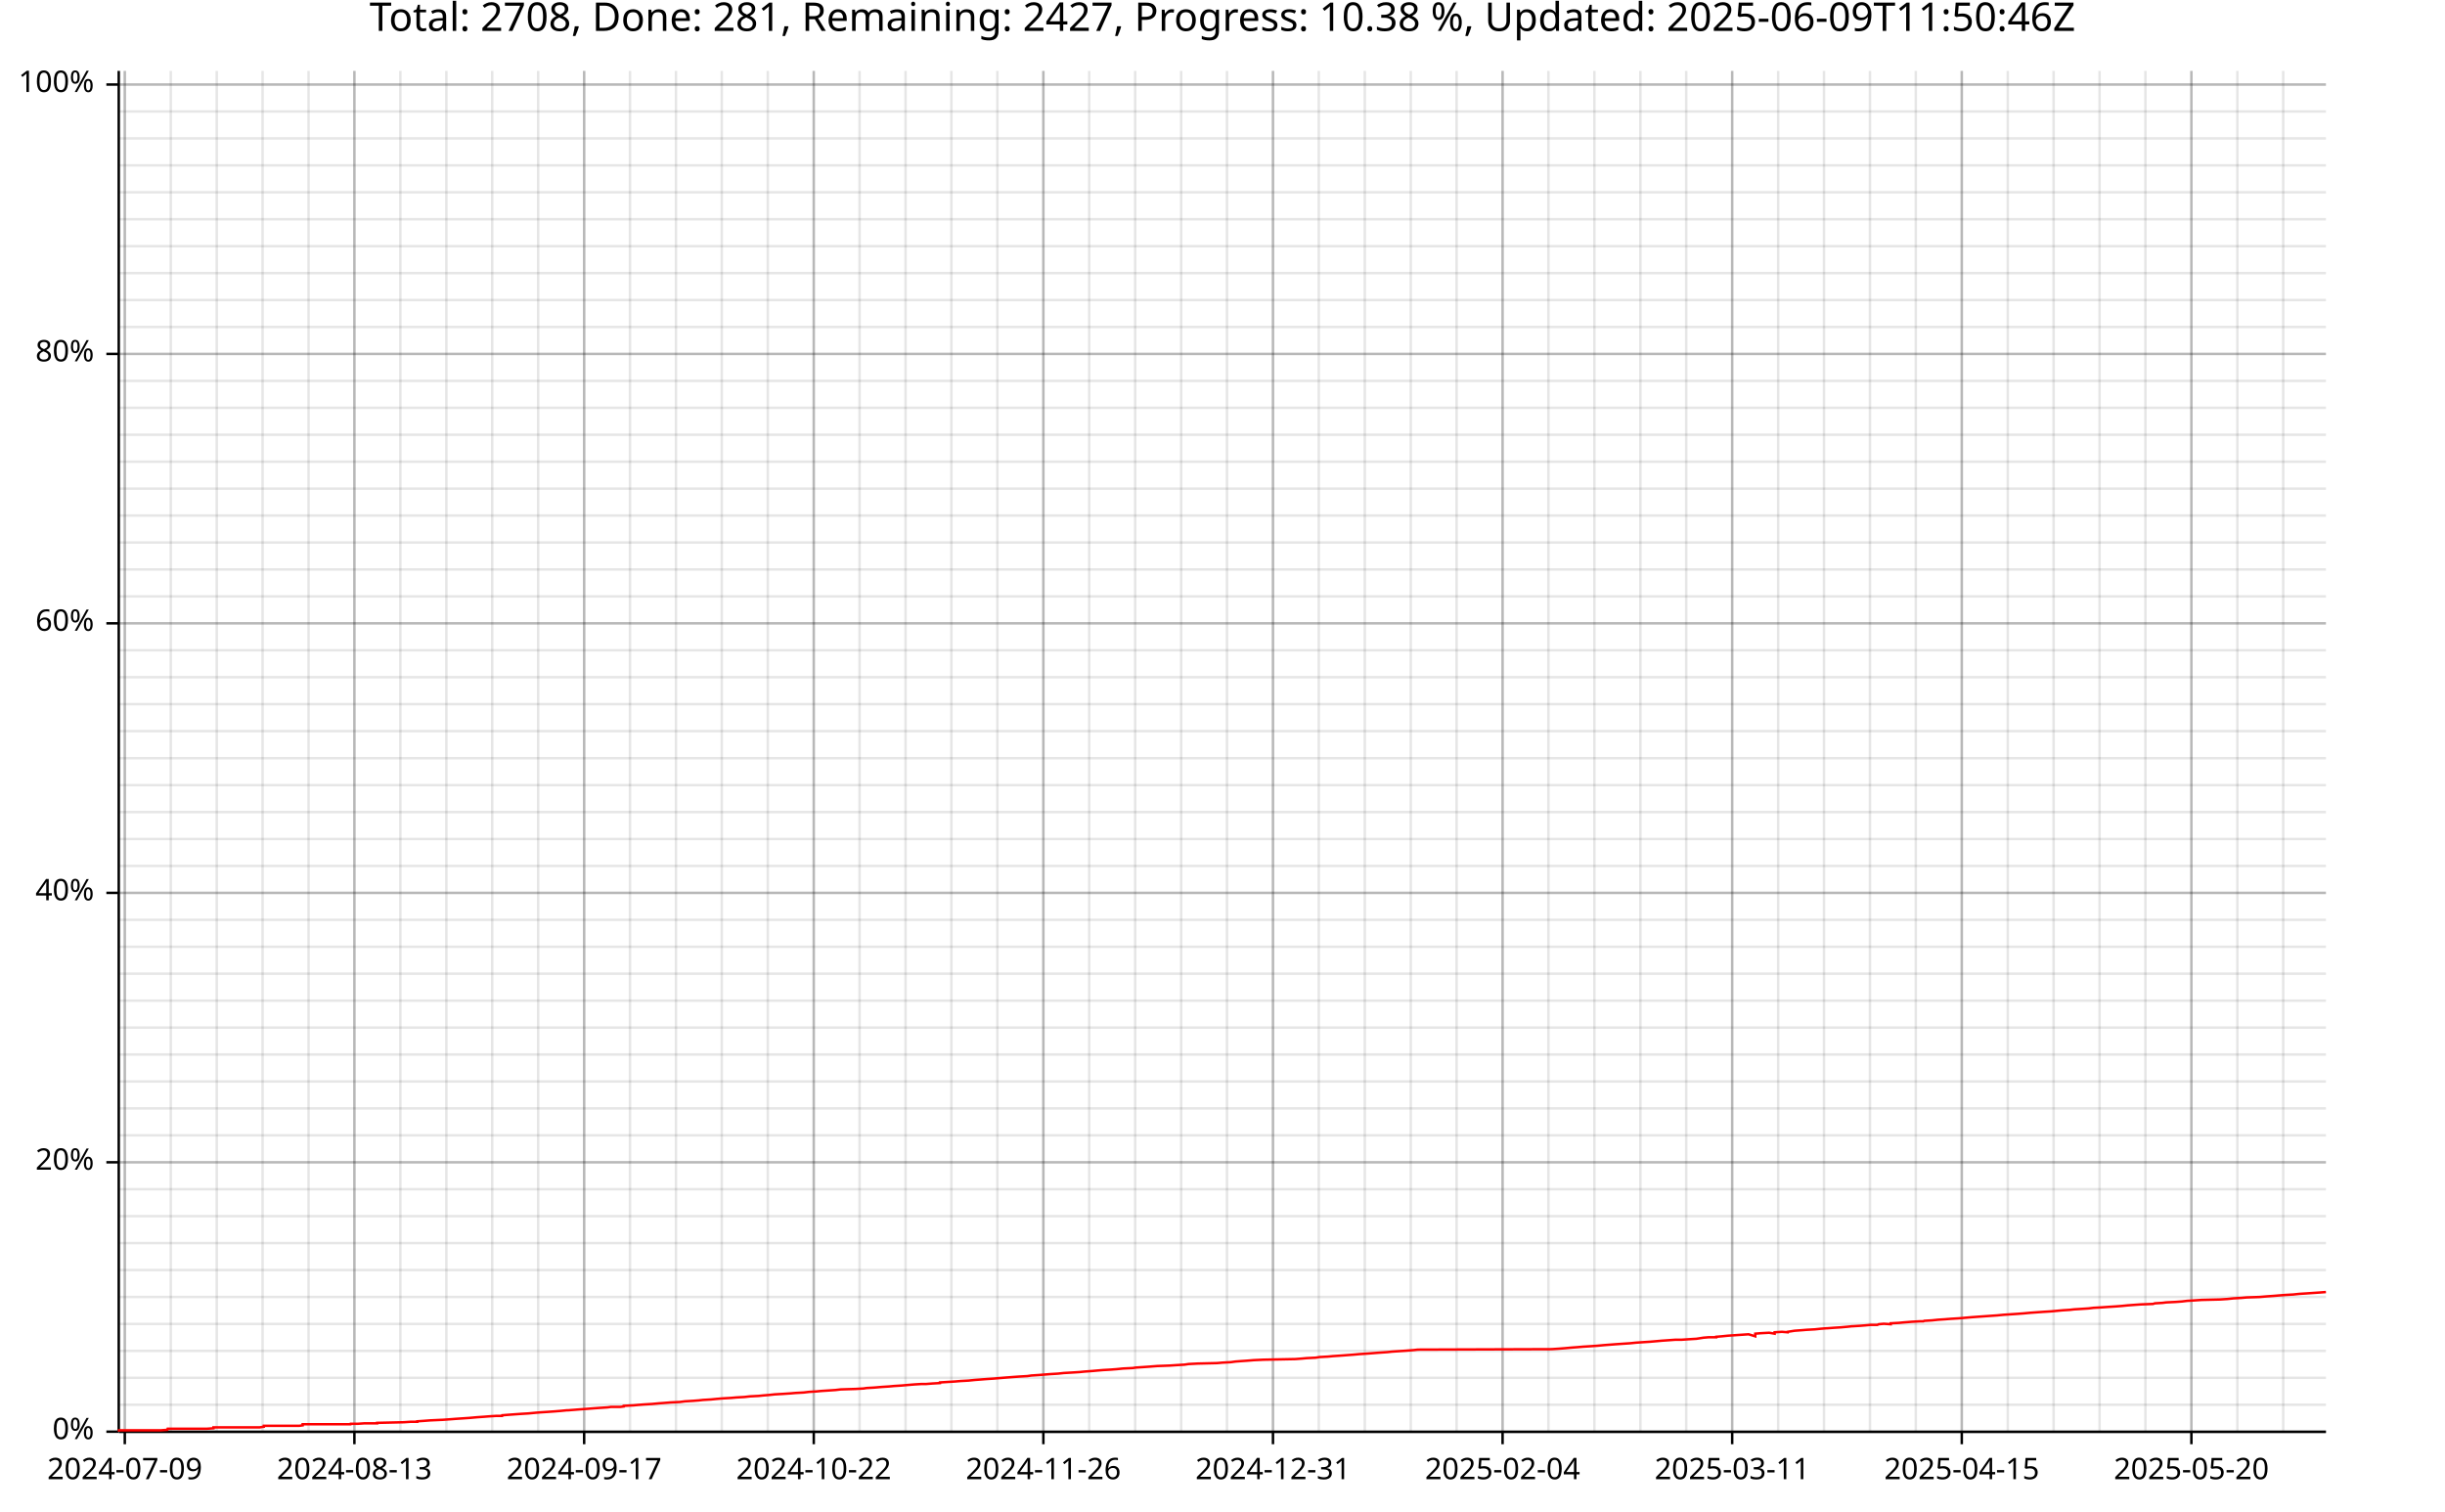
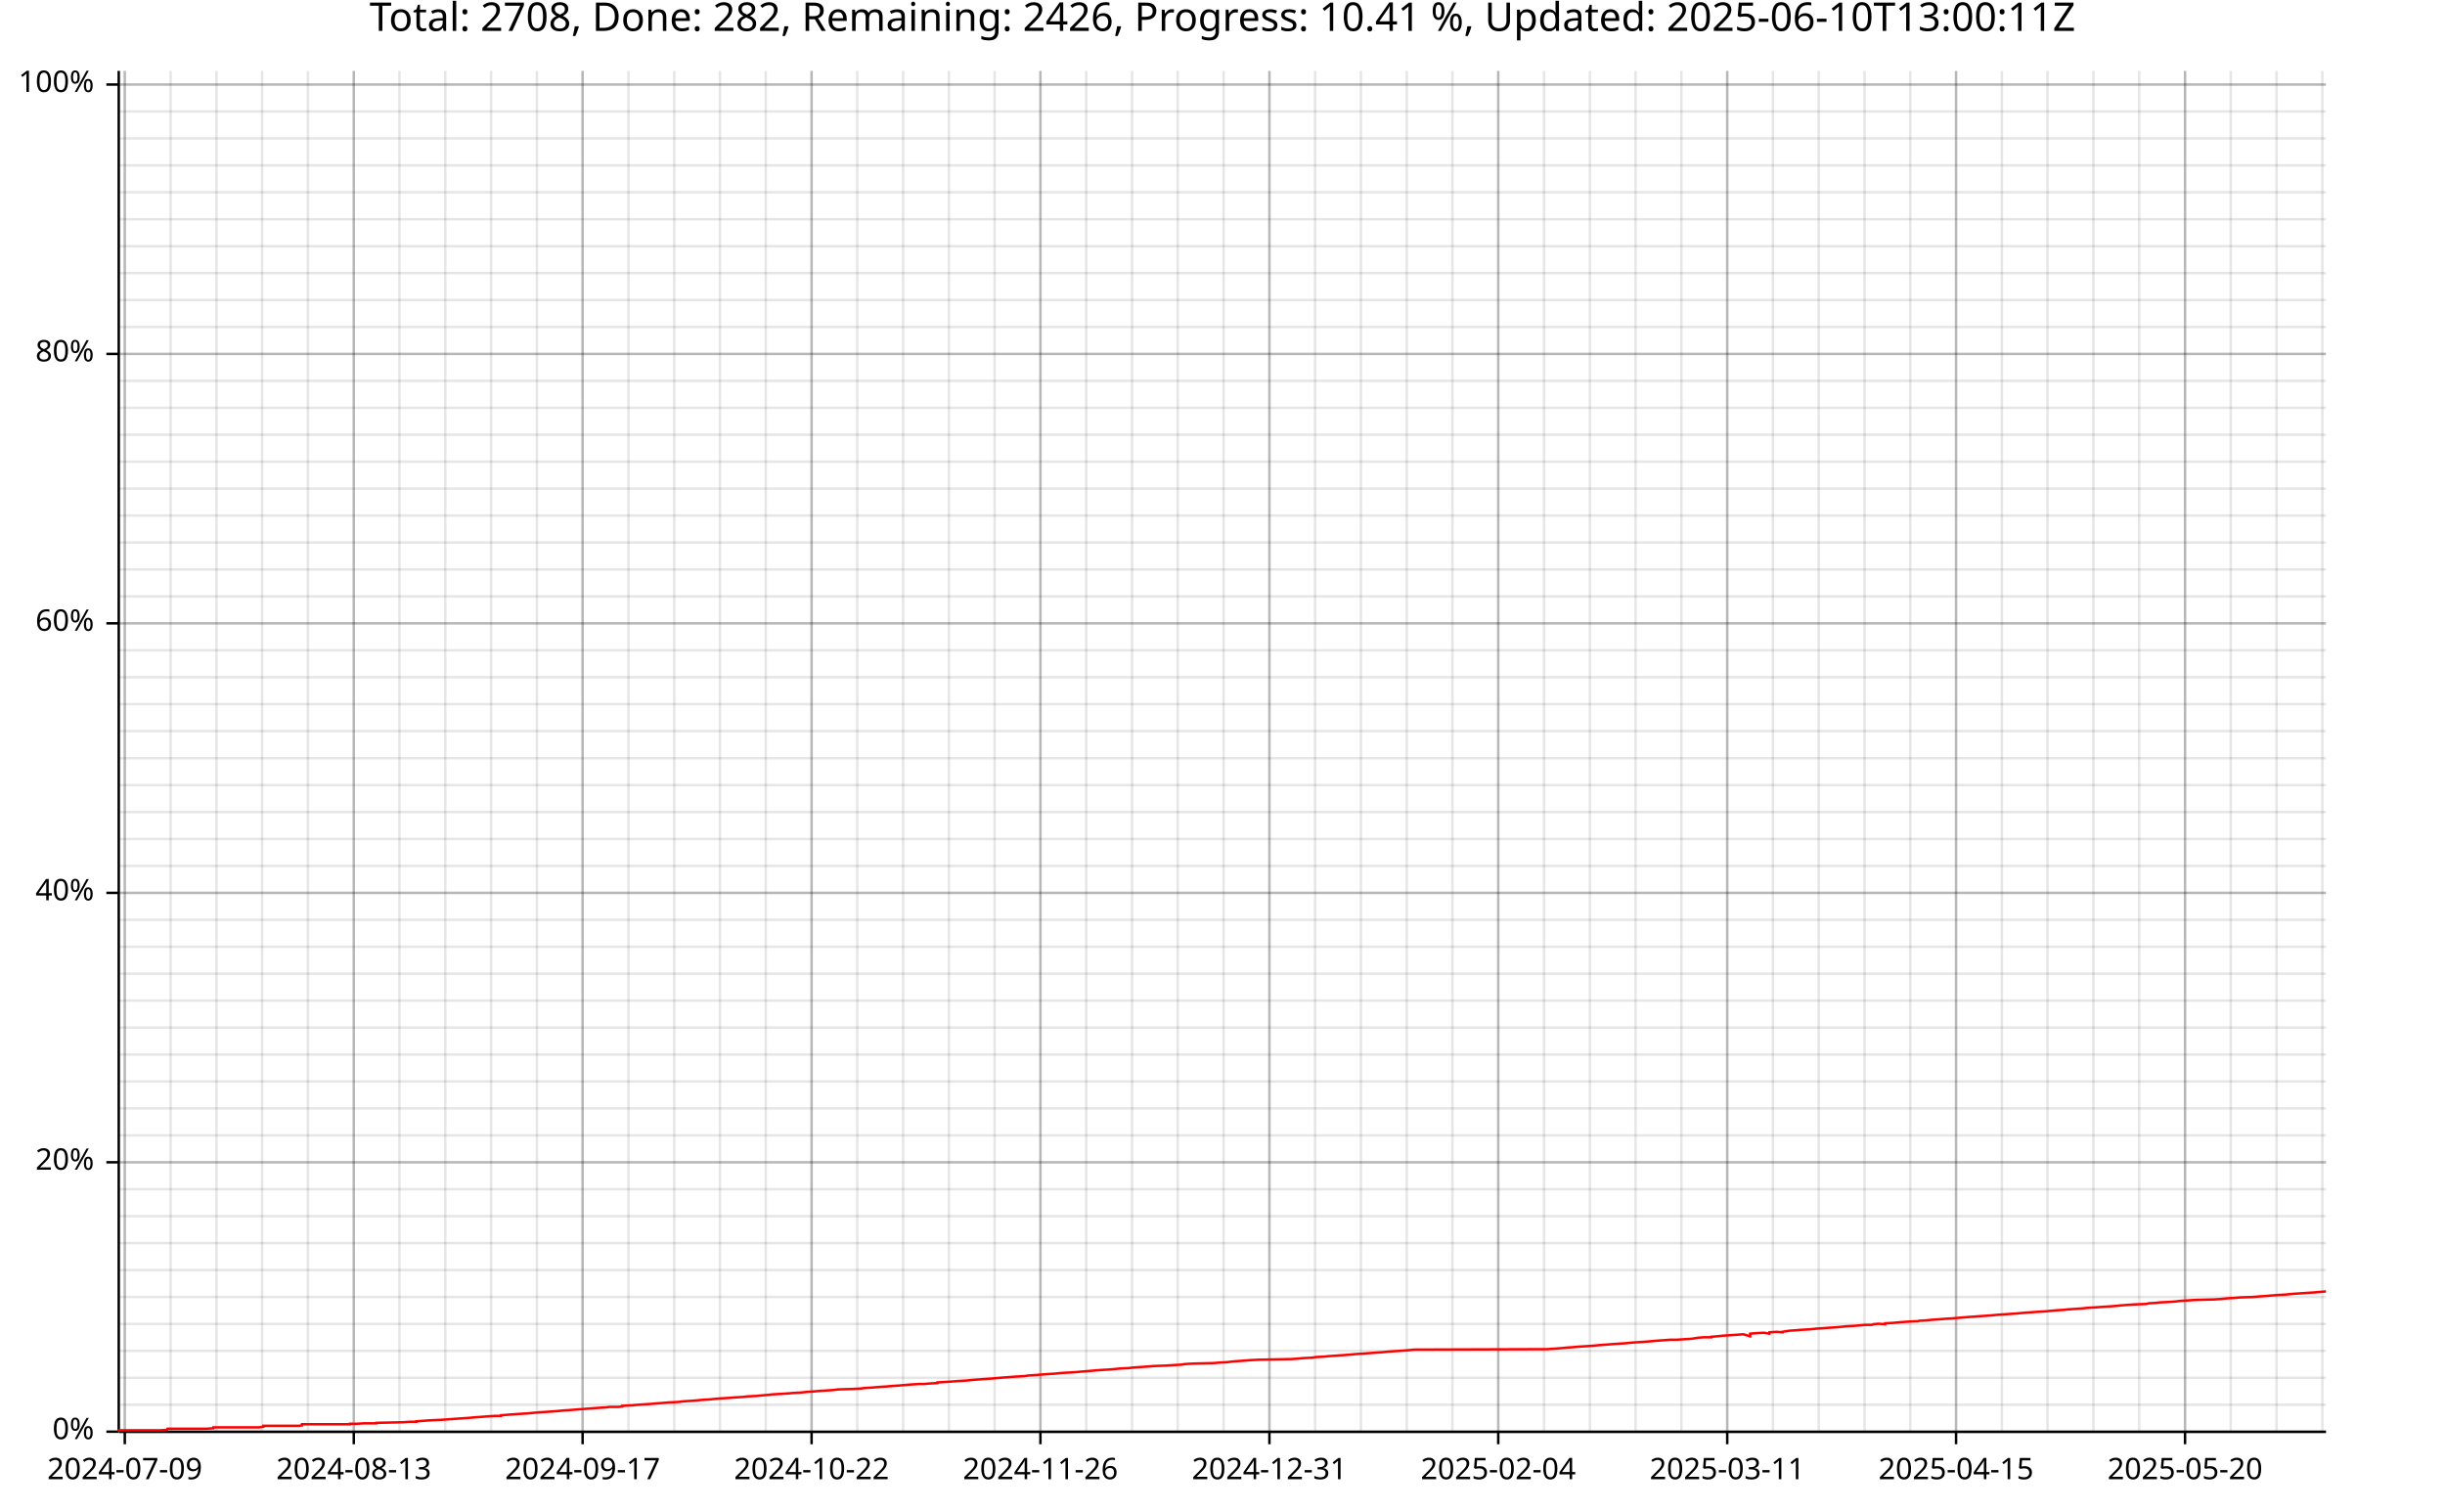
<svg xmlns="http://www.w3.org/2000/svg" width="987" height="610" viewBox="0 0 15792 9760">
  <text x="7896" y="5" dy="0.76em" text-anchor="middle" font-family="sans-serif" font-size="256" opacity="1" fill="#000000">
- Total: 2708, Done: 281, Remaining: 2427, Progress: 10.38 %, Updated: 2025-06-09T11:50:46Z
+ Total: 2708, Done: 282, Remaining: 2426, Progress: 10.41 %, Updated: 2025-06-10T13:00:11Z
</text>
  <line opacity="0.1" stroke="#000000" stroke-width="16" x1="806" y1="9247" x2="806" y2="458" />
-   <line opacity="0.1" stroke="#000000" stroke-width="16" x1="1103" y1="9247" x2="1103" y2="458" />
-   <line opacity="0.1" stroke="#000000" stroke-width="16" x1="1400" y1="9247" x2="1400" y2="458" />
-   <line opacity="0.1" stroke="#000000" stroke-width="16" x1="1696" y1="9247" x2="1696" y2="458" />
-   <line opacity="0.1" stroke="#000000" stroke-width="16" x1="1993" y1="9247" x2="1993" y2="458" />
-   <line opacity="0.1" stroke="#000000" stroke-width="16" x1="2289" y1="9247" x2="2289" y2="458" />
-   <line opacity="0.1" stroke="#000000" stroke-width="16" x1="2586" y1="9247" x2="2586" y2="458" />
-   <line opacity="0.1" stroke="#000000" stroke-width="16" x1="2883" y1="9247" x2="2883" y2="458" />
-   <line opacity="0.1" stroke="#000000" stroke-width="16" x1="3179" y1="9247" x2="3179" y2="458" />
-   <line opacity="0.1" stroke="#000000" stroke-width="16" x1="3476" y1="9247" x2="3476" y2="458" />
-   <line opacity="0.1" stroke="#000000" stroke-width="16" x1="3773" y1="9247" x2="3773" y2="458" />
-   <line opacity="0.1" stroke="#000000" stroke-width="16" x1="4069" y1="9247" x2="4069" y2="458" />
-   <line opacity="0.1" stroke="#000000" stroke-width="16" x1="4366" y1="9247" x2="4366" y2="458" />
-   <line opacity="0.1" stroke="#000000" stroke-width="16" x1="4662" y1="9247" x2="4662" y2="458" />
-   <line opacity="0.1" stroke="#000000" stroke-width="16" x1="4959" y1="9247" x2="4959" y2="458" />
-   <line opacity="0.1" stroke="#000000" stroke-width="16" x1="5256" y1="9247" x2="5256" y2="458" />
-   <line opacity="0.1" stroke="#000000" stroke-width="16" x1="5552" y1="9247" x2="5552" y2="458" />
-   <line opacity="0.1" stroke="#000000" stroke-width="16" x1="5849" y1="9247" x2="5849" y2="458" />
-   <line opacity="0.1" stroke="#000000" stroke-width="16" x1="6145" y1="9247" x2="6145" y2="458" />
-   <line opacity="0.1" stroke="#000000" stroke-width="16" x1="6442" y1="9247" x2="6442" y2="458" />
-   <line opacity="0.1" stroke="#000000" stroke-width="16" x1="6739" y1="9247" x2="6739" y2="458" />
-   <line opacity="0.1" stroke="#000000" stroke-width="16" x1="7035" y1="9247" x2="7035" y2="458" />
-   <line opacity="0.1" stroke="#000000" stroke-width="16" x1="7332" y1="9247" x2="7332" y2="458" />
-   <line opacity="0.1" stroke="#000000" stroke-width="16" x1="7629" y1="9247" x2="7629" y2="458" />
-   <line opacity="0.1" stroke="#000000" stroke-width="16" x1="7925" y1="9247" x2="7925" y2="458" />
-   <line opacity="0.1" stroke="#000000" stroke-width="16" x1="8222" y1="9247" x2="8222" y2="458" />
-   <line opacity="0.1" stroke="#000000" stroke-width="16" x1="8518" y1="9247" x2="8518" y2="458" />
-   <line opacity="0.1" stroke="#000000" stroke-width="16" x1="8815" y1="9247" x2="8815" y2="458" />
-   <line opacity="0.1" stroke="#000000" stroke-width="16" x1="9112" y1="9247" x2="9112" y2="458" />
-   <line opacity="0.1" stroke="#000000" stroke-width="16" x1="9408" y1="9247" x2="9408" y2="458" />
-   <line opacity="0.1" stroke="#000000" stroke-width="16" x1="9705" y1="9247" x2="9705" y2="458" />
-   <line opacity="0.1" stroke="#000000" stroke-width="16" x1="10001" y1="9247" x2="10001" y2="458" />
-   <line opacity="0.1" stroke="#000000" stroke-width="16" x1="10298" y1="9247" x2="10298" y2="458" />
-   <line opacity="0.1" stroke="#000000" stroke-width="16" x1="10595" y1="9247" x2="10595" y2="458" />
-   <line opacity="0.1" stroke="#000000" stroke-width="16" x1="10891" y1="9247" x2="10891" y2="458" />
-   <line opacity="0.1" stroke="#000000" stroke-width="16" x1="11188" y1="9247" x2="11188" y2="458" />
-   <line opacity="0.1" stroke="#000000" stroke-width="16" x1="11485" y1="9247" x2="11485" y2="458" />
-   <line opacity="0.1" stroke="#000000" stroke-width="16" x1="11781" y1="9247" x2="11781" y2="458" />
-   <line opacity="0.1" stroke="#000000" stroke-width="16" x1="12078" y1="9247" x2="12078" y2="458" />
-   <line opacity="0.1" stroke="#000000" stroke-width="16" x1="12374" y1="9247" x2="12374" y2="458" />
-   <line opacity="0.1" stroke="#000000" stroke-width="16" x1="12671" y1="9247" x2="12671" y2="458" />
-   <line opacity="0.1" stroke="#000000" stroke-width="16" x1="12968" y1="9247" x2="12968" y2="458" />
-   <line opacity="0.1" stroke="#000000" stroke-width="16" x1="13264" y1="9247" x2="13264" y2="458" />
-   <line opacity="0.1" stroke="#000000" stroke-width="16" x1="13561" y1="9247" x2="13561" y2="458" />
-   <line opacity="0.1" stroke="#000000" stroke-width="16" x1="13857" y1="9247" x2="13857" y2="458" />
-   <line opacity="0.1" stroke="#000000" stroke-width="16" x1="14154" y1="9247" x2="14154" y2="458" />
-   <line opacity="0.1" stroke="#000000" stroke-width="16" x1="14451" y1="9247" x2="14451" y2="458" />
-   <line opacity="0.1" stroke="#000000" stroke-width="16" x1="14747" y1="9247" x2="14747" y2="458" />
+   <line opacity="0.1" stroke="#000000" stroke-width="16" x1="1102" y1="9247" x2="1102" y2="458" />
+   <line opacity="0.1" stroke="#000000" stroke-width="16" x1="1398" y1="9247" x2="1398" y2="458" />
+   <line opacity="0.1" stroke="#000000" stroke-width="16" x1="1693" y1="9247" x2="1693" y2="458" />
+   <line opacity="0.1" stroke="#000000" stroke-width="16" x1="1989" y1="9247" x2="1989" y2="458" />
+   <line opacity="0.1" stroke="#000000" stroke-width="16" x1="2285" y1="9247" x2="2285" y2="458" />
+   <line opacity="0.1" stroke="#000000" stroke-width="16" x1="2580" y1="9247" x2="2580" y2="458" />
+   <line opacity="0.1" stroke="#000000" stroke-width="16" x1="2876" y1="9247" x2="2876" y2="458" />
+   <line opacity="0.1" stroke="#000000" stroke-width="16" x1="3172" y1="9247" x2="3172" y2="458" />
+   <line opacity="0.1" stroke="#000000" stroke-width="16" x1="3468" y1="9247" x2="3468" y2="458" />
+   <line opacity="0.1" stroke="#000000" stroke-width="16" x1="3763" y1="9247" x2="3763" y2="458" />
+   <line opacity="0.1" stroke="#000000" stroke-width="16" x1="4059" y1="9247" x2="4059" y2="458" />
+   <line opacity="0.1" stroke="#000000" stroke-width="16" x1="4355" y1="9247" x2="4355" y2="458" />
+   <line opacity="0.1" stroke="#000000" stroke-width="16" x1="4650" y1="9247" x2="4650" y2="458" />
+   <line opacity="0.1" stroke="#000000" stroke-width="16" x1="4946" y1="9247" x2="4946" y2="458" />
+   <line opacity="0.1" stroke="#000000" stroke-width="16" x1="5242" y1="9247" x2="5242" y2="458" />
+   <line opacity="0.1" stroke="#000000" stroke-width="16" x1="5537" y1="9247" x2="5537" y2="458" />
+   <line opacity="0.1" stroke="#000000" stroke-width="16" x1="5833" y1="9247" x2="5833" y2="458" />
+   <line opacity="0.1" stroke="#000000" stroke-width="16" x1="6129" y1="9247" x2="6129" y2="458" />
+   <line opacity="0.1" stroke="#000000" stroke-width="16" x1="6424" y1="9247" x2="6424" y2="458" />
+   <line opacity="0.1" stroke="#000000" stroke-width="16" x1="6720" y1="9247" x2="6720" y2="458" />
+   <line opacity="0.1" stroke="#000000" stroke-width="16" x1="7016" y1="9247" x2="7016" y2="458" />
+   <line opacity="0.1" stroke="#000000" stroke-width="16" x1="7312" y1="9247" x2="7312" y2="458" />
+   <line opacity="0.1" stroke="#000000" stroke-width="16" x1="7607" y1="9247" x2="7607" y2="458" />
+   <line opacity="0.1" stroke="#000000" stroke-width="16" x1="7903" y1="9247" x2="7903" y2="458" />
+   <line opacity="0.1" stroke="#000000" stroke-width="16" x1="8199" y1="9247" x2="8199" y2="458" />
+   <line opacity="0.1" stroke="#000000" stroke-width="16" x1="8494" y1="9247" x2="8494" y2="458" />
+   <line opacity="0.1" stroke="#000000" stroke-width="16" x1="8790" y1="9247" x2="8790" y2="458" />
+   <line opacity="0.1" stroke="#000000" stroke-width="16" x1="9086" y1="9247" x2="9086" y2="458" />
+   <line opacity="0.1" stroke="#000000" stroke-width="16" x1="9381" y1="9247" x2="9381" y2="458" />
+   <line opacity="0.1" stroke="#000000" stroke-width="16" x1="9677" y1="9247" x2="9677" y2="458" />
+   <line opacity="0.1" stroke="#000000" stroke-width="16" x1="9973" y1="9247" x2="9973" y2="458" />
+   <line opacity="0.1" stroke="#000000" stroke-width="16" x1="10269" y1="9247" x2="10269" y2="458" />
+   <line opacity="0.1" stroke="#000000" stroke-width="16" x1="10564" y1="9247" x2="10564" y2="458" />
+   <line opacity="0.1" stroke="#000000" stroke-width="16" x1="10860" y1="9247" x2="10860" y2="458" />
+   <line opacity="0.1" stroke="#000000" stroke-width="16" x1="11156" y1="9247" x2="11156" y2="458" />
+   <line opacity="0.1" stroke="#000000" stroke-width="16" x1="11451" y1="9247" x2="11451" y2="458" />
+   <line opacity="0.1" stroke="#000000" stroke-width="16" x1="11747" y1="9247" x2="11747" y2="458" />
+   <line opacity="0.1" stroke="#000000" stroke-width="16" x1="12043" y1="9247" x2="12043" y2="458" />
+   <line opacity="0.1" stroke="#000000" stroke-width="16" x1="12338" y1="9247" x2="12338" y2="458" />
+   <line opacity="0.1" stroke="#000000" stroke-width="16" x1="12634" y1="9247" x2="12634" y2="458" />
+   <line opacity="0.1" stroke="#000000" stroke-width="16" x1="12930" y1="9247" x2="12930" y2="458" />
+   <line opacity="0.1" stroke="#000000" stroke-width="16" x1="13225" y1="9247" x2="13225" y2="458" />
+   <line opacity="0.1" stroke="#000000" stroke-width="16" x1="13521" y1="9247" x2="13521" y2="458" />
+   <line opacity="0.1" stroke="#000000" stroke-width="16" x1="13817" y1="9247" x2="13817" y2="458" />
+   <line opacity="0.1" stroke="#000000" stroke-width="16" x1="14113" y1="9247" x2="14113" y2="458" />
+   <line opacity="0.1" stroke="#000000" stroke-width="16" x1="14408" y1="9247" x2="14408" y2="458" />
+   <line opacity="0.1" stroke="#000000" stroke-width="16" x1="14704" y1="9247" x2="14704" y2="458" />
+   <line opacity="0.1" stroke="#000000" stroke-width="16" x1="15000" y1="9247" x2="15000" y2="458" />
  <line opacity="0.1" stroke="#000000" stroke-width="16" x1="768" y1="9247" x2="15023" y2="9247" />
  <line opacity="0.1" stroke="#000000" stroke-width="16" x1="768" y1="9073" x2="15023" y2="9073" />
  <line opacity="0.1" stroke="#000000" stroke-width="16" x1="768" y1="8899" x2="15023" y2="8899" />
  <line opacity="0.1" stroke="#000000" stroke-width="16" x1="768" y1="8725" x2="15023" y2="8725" />
  <line opacity="0.1" stroke="#000000" stroke-width="16" x1="768" y1="8551" x2="15023" y2="8551" />
  <line opacity="0.1" stroke="#000000" stroke-width="16" x1="768" y1="8377" x2="15023" y2="8377" />
  <line opacity="0.1" stroke="#000000" stroke-width="16" x1="768" y1="8203" x2="15023" y2="8203" />
  <line opacity="0.1" stroke="#000000" stroke-width="16" x1="768" y1="8029" x2="15023" y2="8029" />
  <line opacity="0.1" stroke="#000000" stroke-width="16" x1="768" y1="7855" x2="15023" y2="7855" />
  <line opacity="0.1" stroke="#000000" stroke-width="16" x1="768" y1="7681" x2="15023" y2="7681" />
  <line opacity="0.1" stroke="#000000" stroke-width="16" x1="768" y1="7507" x2="15023" y2="7507" />
  <line opacity="0.1" stroke="#000000" stroke-width="16" x1="768" y1="7333" x2="15023" y2="7333" />
  <line opacity="0.1" stroke="#000000" stroke-width="16" x1="768" y1="7159" x2="15023" y2="7159" />
  <line opacity="0.1" stroke="#000000" stroke-width="16" x1="768" y1="6985" x2="15023" y2="6985" />
  <line opacity="0.1" stroke="#000000" stroke-width="16" x1="768" y1="6811" x2="15023" y2="6811" />
  <line opacity="0.1" stroke="#000000" stroke-width="16" x1="768" y1="6637" x2="15023" y2="6637" />
  <line opacity="0.1" stroke="#000000" stroke-width="16" x1="768" y1="6463" x2="15023" y2="6463" />
  <line opacity="0.1" stroke="#000000" stroke-width="16" x1="768" y1="6289" x2="15023" y2="6289" />
  <line opacity="0.1" stroke="#000000" stroke-width="16" x1="768" y1="6115" x2="15023" y2="6115" />
  <line opacity="0.1" stroke="#000000" stroke-width="16" x1="768" y1="5941" x2="15023" y2="5941" />
  <line opacity="0.1" stroke="#000000" stroke-width="16" x1="768" y1="5767" x2="15023" y2="5767" />
  <line opacity="0.1" stroke="#000000" stroke-width="16" x1="768" y1="5593" x2="15023" y2="5593" />
  <line opacity="0.1" stroke="#000000" stroke-width="16" x1="768" y1="5419" x2="15023" y2="5419" />
  <line opacity="0.1" stroke="#000000" stroke-width="16" x1="768" y1="5245" x2="15023" y2="5245" />
  <line opacity="0.1" stroke="#000000" stroke-width="16" x1="768" y1="5071" x2="15023" y2="5071" />
  <line opacity="0.1" stroke="#000000" stroke-width="16" x1="768" y1="4897" x2="15023" y2="4897" />
  <line opacity="0.1" stroke="#000000" stroke-width="16" x1="768" y1="4722" x2="15023" y2="4722" />
  <line opacity="0.1" stroke="#000000" stroke-width="16" x1="768" y1="4548" x2="15023" y2="4548" />
  <line opacity="0.1" stroke="#000000" stroke-width="16" x1="768" y1="4374" x2="15023" y2="4374" />
  <line opacity="0.1" stroke="#000000" stroke-width="16" x1="768" y1="4200" x2="15023" y2="4200" />
  <line opacity="0.1" stroke="#000000" stroke-width="16" x1="768" y1="4026" x2="15023" y2="4026" />
  <line opacity="0.1" stroke="#000000" stroke-width="16" x1="768" y1="3852" x2="15023" y2="3852" />
  <line opacity="0.1" stroke="#000000" stroke-width="16" x1="768" y1="3678" x2="15023" y2="3678" />
  <line opacity="0.1" stroke="#000000" stroke-width="16" x1="768" y1="3504" x2="15023" y2="3504" />
  <line opacity="0.1" stroke="#000000" stroke-width="16" x1="768" y1="3330" x2="15023" y2="3330" />
  <line opacity="0.1" stroke="#000000" stroke-width="16" x1="768" y1="3156" x2="15023" y2="3156" />
  <line opacity="0.1" stroke="#000000" stroke-width="16" x1="768" y1="2982" x2="15023" y2="2982" />
  <line opacity="0.1" stroke="#000000" stroke-width="16" x1="768" y1="2808" x2="15023" y2="2808" />
  <line opacity="0.1" stroke="#000000" stroke-width="16" x1="768" y1="2634" x2="15023" y2="2634" />
  <line opacity="0.1" stroke="#000000" stroke-width="16" x1="768" y1="2460" x2="15023" y2="2460" />
  <line opacity="0.1" stroke="#000000" stroke-width="16" x1="768" y1="2286" x2="15023" y2="2286" />
  <line opacity="0.1" stroke="#000000" stroke-width="16" x1="768" y1="2112" x2="15023" y2="2112" />
  <line opacity="0.1" stroke="#000000" stroke-width="16" x1="768" y1="1938" x2="15023" y2="1938" />
  <line opacity="0.1" stroke="#000000" stroke-width="16" x1="768" y1="1764" x2="15023" y2="1764" />
  <line opacity="0.1" stroke="#000000" stroke-width="16" x1="768" y1="1590" x2="15023" y2="1590" />
  <line opacity="0.1" stroke="#000000" stroke-width="16" x1="768" y1="1416" x2="15023" y2="1416" />
  <line opacity="0.1" stroke="#000000" stroke-width="16" x1="768" y1="1242" x2="15023" y2="1242" />
  <line opacity="0.1" stroke="#000000" stroke-width="16" x1="768" y1="1068" x2="15023" y2="1068" />
  <line opacity="0.1" stroke="#000000" stroke-width="16" x1="768" y1="894" x2="15023" y2="894" />
  <line opacity="0.1" stroke="#000000" stroke-width="16" x1="768" y1="720" x2="15023" y2="720" />
  <line opacity="0.1" stroke="#000000" stroke-width="16" x1="768" y1="546" x2="15023" y2="546" />
  <line opacity="0.2" stroke="#000000" stroke-width="16" x1="806" y1="9247" x2="806" y2="458" />
-   <line opacity="0.2" stroke="#000000" stroke-width="16" x1="2289" y1="9247" x2="2289" y2="458" />
-   <line opacity="0.2" stroke="#000000" stroke-width="16" x1="3773" y1="9247" x2="3773" y2="458" />
-   <line opacity="0.2" stroke="#000000" stroke-width="16" x1="5256" y1="9247" x2="5256" y2="458" />
-   <line opacity="0.2" stroke="#000000" stroke-width="16" x1="6739" y1="9247" x2="6739" y2="458" />
-   <line opacity="0.2" stroke="#000000" stroke-width="16" x1="8222" y1="9247" x2="8222" y2="458" />
-   <line opacity="0.2" stroke="#000000" stroke-width="16" x1="9705" y1="9247" x2="9705" y2="458" />
-   <line opacity="0.2" stroke="#000000" stroke-width="16" x1="11188" y1="9247" x2="11188" y2="458" />
-   <line opacity="0.2" stroke="#000000" stroke-width="16" x1="12671" y1="9247" x2="12671" y2="458" />
-   <line opacity="0.2" stroke="#000000" stroke-width="16" x1="14154" y1="9247" x2="14154" y2="458" />
+   <line opacity="0.2" stroke="#000000" stroke-width="16" x1="2285" y1="9247" x2="2285" y2="458" />
+   <line opacity="0.2" stroke="#000000" stroke-width="16" x1="3763" y1="9247" x2="3763" y2="458" />
+   <line opacity="0.2" stroke="#000000" stroke-width="16" x1="5242" y1="9247" x2="5242" y2="458" />
+   <line opacity="0.2" stroke="#000000" stroke-width="16" x1="6720" y1="9247" x2="6720" y2="458" />
+   <line opacity="0.2" stroke="#000000" stroke-width="16" x1="8199" y1="9247" x2="8199" y2="458" />
+   <line opacity="0.2" stroke="#000000" stroke-width="16" x1="9677" y1="9247" x2="9677" y2="458" />
+   <line opacity="0.2" stroke="#000000" stroke-width="16" x1="11156" y1="9247" x2="11156" y2="458" />
+   <line opacity="0.2" stroke="#000000" stroke-width="16" x1="12634" y1="9247" x2="12634" y2="458" />
+   <line opacity="0.2" stroke="#000000" stroke-width="16" x1="14113" y1="9247" x2="14113" y2="458" />
  <line opacity="0.2" stroke="#000000" stroke-width="16" x1="768" y1="9247" x2="15023" y2="9247" />
  <line opacity="0.2" stroke="#000000" stroke-width="16" x1="768" y1="7507" x2="15023" y2="7507" />
  <line opacity="0.2" stroke="#000000" stroke-width="16" x1="768" y1="5767" x2="15023" y2="5767" />
  <line opacity="0.2" stroke="#000000" stroke-width="16" x1="768" y1="4026" x2="15023" y2="4026" />
  <line opacity="0.2" stroke="#000000" stroke-width="16" x1="768" y1="2286" x2="15023" y2="2286" />
  <line opacity="0.2" stroke="#000000" stroke-width="16" x1="768" y1="546" x2="15023" y2="546" />
  <polyline fill="none" opacity="1" stroke="#000000" stroke-width="16" points="767,458 767,9247 " />
  <text x="608" y="9247" dy="0.5ex" text-anchor="end" font-family="sans-serif" font-size="192" opacity="1" fill="#000000">
0%
</text>
  <polyline fill="none" opacity="1" stroke="#000000" stroke-width="16" points="687,9247 767,9247 " />
  <text x="608" y="7507" dy="0.5ex" text-anchor="end" font-family="sans-serif" font-size="192" opacity="1" fill="#000000">
20%
</text>
  <polyline fill="none" opacity="1" stroke="#000000" stroke-width="16" points="687,7507 767,7507 " />
  <text x="608" y="5767" dy="0.5ex" text-anchor="end" font-family="sans-serif" font-size="192" opacity="1" fill="#000000">
40%
</text>
  <polyline fill="none" opacity="1" stroke="#000000" stroke-width="16" points="687,5767 767,5767 " />
  <text x="608" y="4026" dy="0.5ex" text-anchor="end" font-family="sans-serif" font-size="192" opacity="1" fill="#000000">
60%
</text>
  <polyline fill="none" opacity="1" stroke="#000000" stroke-width="16" points="687,4026 767,4026 " />
  <text x="608" y="2286" dy="0.5ex" text-anchor="end" font-family="sans-serif" font-size="192" opacity="1" fill="#000000">
80%
</text>
  <polyline fill="none" opacity="1" stroke="#000000" stroke-width="16" points="687,2286 767,2286 " />
  <text x="608" y="546" dy="0.5ex" text-anchor="end" font-family="sans-serif" font-size="192" opacity="1" fill="#000000">
100%
</text>
  <polyline fill="none" opacity="1" stroke="#000000" stroke-width="16" points="687,546 767,546 " />
  <polyline fill="none" opacity="1" stroke="#000000" stroke-width="16" points="768,9248 15023,9248 " />
  <text x="806" y="9408" dy="0.76em" text-anchor="middle" font-family="sans-serif" font-size="192" opacity="1" fill="#000000">
2024-07-09
</text>
  <polyline fill="none" opacity="1" stroke="#000000" stroke-width="16" points="806,9248 806,9328 " />
-   <text x="2289" y="9408" dy="0.76em" text-anchor="middle" font-family="sans-serif" font-size="192" opacity="1" fill="#000000">
+   <text x="2285" y="9408" dy="0.76em" text-anchor="middle" font-family="sans-serif" font-size="192" opacity="1" fill="#000000">
2024-08-13
</text>
-   <polyline fill="none" opacity="1" stroke="#000000" stroke-width="16" points="2289,9248 2289,9328 " />
-   <text x="3773" y="9408" dy="0.76em" text-anchor="middle" font-family="sans-serif" font-size="192" opacity="1" fill="#000000">
+   <polyline fill="none" opacity="1" stroke="#000000" stroke-width="16" points="2285,9248 2285,9328 " />
+   <text x="3763" y="9408" dy="0.76em" text-anchor="middle" font-family="sans-serif" font-size="192" opacity="1" fill="#000000">
2024-09-17
</text>
-   <polyline fill="none" opacity="1" stroke="#000000" stroke-width="16" points="3773,9248 3773,9328 " />
-   <text x="5256" y="9408" dy="0.76em" text-anchor="middle" font-family="sans-serif" font-size="192" opacity="1" fill="#000000">
+   <polyline fill="none" opacity="1" stroke="#000000" stroke-width="16" points="3763,9248 3763,9328 " />
+   <text x="5242" y="9408" dy="0.76em" text-anchor="middle" font-family="sans-serif" font-size="192" opacity="1" fill="#000000">
2024-10-22
</text>
-   <polyline fill="none" opacity="1" stroke="#000000" stroke-width="16" points="5256,9248 5256,9328 " />
-   <text x="6739" y="9408" dy="0.76em" text-anchor="middle" font-family="sans-serif" font-size="192" opacity="1" fill="#000000">
+   <polyline fill="none" opacity="1" stroke="#000000" stroke-width="16" points="5242,9248 5242,9328 " />
+   <text x="6720" y="9408" dy="0.76em" text-anchor="middle" font-family="sans-serif" font-size="192" opacity="1" fill="#000000">
2024-11-26
</text>
-   <polyline fill="none" opacity="1" stroke="#000000" stroke-width="16" points="6739,9248 6739,9328 " />
-   <text x="8222" y="9408" dy="0.76em" text-anchor="middle" font-family="sans-serif" font-size="192" opacity="1" fill="#000000">
+   <polyline fill="none" opacity="1" stroke="#000000" stroke-width="16" points="6720,9248 6720,9328 " />
+   <text x="8199" y="9408" dy="0.76em" text-anchor="middle" font-family="sans-serif" font-size="192" opacity="1" fill="#000000">
2024-12-31
</text>
-   <polyline fill="none" opacity="1" stroke="#000000" stroke-width="16" points="8222,9248 8222,9328 " />
-   <text x="9705" y="9408" dy="0.76em" text-anchor="middle" font-family="sans-serif" font-size="192" opacity="1" fill="#000000">
+   <polyline fill="none" opacity="1" stroke="#000000" stroke-width="16" points="8199,9248 8199,9328 " />
+   <text x="9677" y="9408" dy="0.76em" text-anchor="middle" font-family="sans-serif" font-size="192" opacity="1" fill="#000000">
2025-02-04
</text>
-   <polyline fill="none" opacity="1" stroke="#000000" stroke-width="16" points="9705,9248 9705,9328 " />
-   <text x="11188" y="9408" dy="0.76em" text-anchor="middle" font-family="sans-serif" font-size="192" opacity="1" fill="#000000">
+   <polyline fill="none" opacity="1" stroke="#000000" stroke-width="16" points="9677,9248 9677,9328 " />
+   <text x="11156" y="9408" dy="0.76em" text-anchor="middle" font-family="sans-serif" font-size="192" opacity="1" fill="#000000">
2025-03-11
</text>
-   <polyline fill="none" opacity="1" stroke="#000000" stroke-width="16" points="11188,9248 11188,9328 " />
-   <text x="12671" y="9408" dy="0.76em" text-anchor="middle" font-family="sans-serif" font-size="192" opacity="1" fill="#000000">
+   <polyline fill="none" opacity="1" stroke="#000000" stroke-width="16" points="11156,9248 11156,9328 " />
+   <text x="12634" y="9408" dy="0.76em" text-anchor="middle" font-family="sans-serif" font-size="192" opacity="1" fill="#000000">
2025-04-15
</text>
-   <polyline fill="none" opacity="1" stroke="#000000" stroke-width="16" points="12671,9248 12671,9328 " />
-   <text x="14154" y="9408" dy="0.76em" text-anchor="middle" font-family="sans-serif" font-size="192" opacity="1" fill="#000000">
+   <polyline fill="none" opacity="1" stroke="#000000" stroke-width="16" points="12634,9248 12634,9328 " />
+   <text x="14113" y="9408" dy="0.76em" text-anchor="middle" font-family="sans-serif" font-size="192" opacity="1" fill="#000000">
2025-05-20
</text>
-   <polyline fill="none" opacity="1" stroke="#000000" stroke-width="16" points="14154,9248 14154,9328 " />
-   <polyline fill="none" opacity="1" stroke="#FF0000" stroke-width="16" points="768,9247 768,9244 769,9241 769,9238 827,9238 869,9238 912,9238 956,9238 997,9238 1040,9238 1081,9235 1081,9235 1082,9231 1082,9231 1083,9228 1126,9228 1168,9228 1169,9228 1211,9228 1253,9228 1334,9228 1335,9228 1379,9225 1379,9222 1379,9219 1423,9219 1465,9219 1544,9219 1544,9219 1590,9219 1678,9219 1678,9219 1704,9215 1704,9212 1704,9212 1704,9209 1719,9209 1719,9209 1761,9209 1805,9209 1846,9209 1888,9209 1933,9209 1955,9206 1955,9203 1955,9199 2015,9199 2060,9199 2100,9199 2141,9199 2141,9199 2142,9199 2185,9199 2222,9199 2222,9199 2264,9199 2265,9196 2265,9196 2265,9196 2311,9196 2354,9193 2354,9193 2389,9193 2436,9193 2436,9190 2436,9190 2607,9186 2608,9186 2652,9183 2652,9183 2695,9183 2695,9180 2695,9180 2739,9177 2739,9177 2778,9174 2778,9174 2864,9170 2864,9170 2864,9170 2905,9167 2905,9167 2944,9164 2944,9164 2989,9161 2989,9161 3033,9158 3033,9158 3077,9154 3077,9154 3119,9151 3120,9151 3158,9148 3158,9148 3158,9148 3205,9145 3205,9145 3242,9145 3243,9145 3244,9141 3244,9141 3282,9138 3282,9138 3323,9135 3323,9135 3365,9132 3365,9132 3414,9129 3414,9129 3456,9125 3456,9125 3492,9122 3492,9122 3539,9119 3539,9119 3581,9116 3581,9116 3619,9113 3619,9113 3659,9109 3659,9109 3667,9109 3706,9106 3706,9106 3743,9103 3743,9103 3785,9100 3785,9100 3836,9096 3836,9096 3878,9093 3878,9093 3924,9090 3924,9090 3924,9090 3946,9087 3946,9087 4006,9087 4029,9084 4029,9084 4029,9080 4029,9080 4091,9077 4091,9077 4123,9074 4123,9074 4161,9071 4162,9071 4212,9068 4212,9068 4255,9064 4255,9064 4255,9064 4295,9061 4295,9061 4332,9058 4332,9058 4393,9055 4393,9055 4423,9051 4423,9051 4474,9048 4474,9048 4513,9045 4513,9045 4540,9042 4540,9042 4591,9039 4591,9039 4632,9035 4633,9035 4668,9032 4668,9032 4720,9029 4721,9029 4755,9026 4755,9026 4808,9023 4808,9023 4843,9019 4843,9019 4901,9016 4901,9016 4929,9013 4929,9013 4967,9010 4967,9010 4967,9010 4967,9010 4967,9010 4967,9010 5004,9006 5004,9006 5057,9003 5057,9003 5101,9000 5102,9000 5137,8997 5137,8997 5191,8994 5191,8994 5225,8990 5225,8990 5273,8987 5273,8987 5305,8984 5305,8984 5351,8981 5396,8978 5396,8978 5430,8974 5526,8971 5526,8971 5578,8968 5597,8965 5648,8962 5695,8958 5742,8955 5775,8952 5822,8949 5868,8945 5868,8945 5904,8942 5904,8942 5953,8939 5953,8939 5982,8939 6020,8936 6020,8936 6071,8933 6071,8933 6071,8929 6071,8929 6118,8926 6118,8926 6167,8923 6167,8923 6203,8920 6203,8920 6256,8917 6256,8917 6295,8913 6295,8913 6335,8910 6335,8910 6373,8907 6373,8907 6419,8904 6419,8904 6466,8900 6466,8900 6502,8897 6502,8897 6541,8894 6541,8894 6583,8891 6583,8891 6635,8888 6635,8888 6663,8884 6664,8884 6709,8881 6709,8881 6747,8878 6747,8878 6785,8875 6785,8875 6834,8872 6834,8872 6871,8868 6871,8868 6924,8865 6924,8865 6972,8862 6972,8862 7002,8859 7002,8859 7055,8855 7055,8855 7088,8852 7088,8852 7123,8849 7123,8849 7175,8846 7175,8846 7214,8843 7214,8843 7253,8839 7253,8839 7315,8836 7316,8836 7335,8833 7335,8833 7379,8830 7380,8830 7423,8827 7423,8827 7474,8823 7474,8823 7555,8820 7555,8820 7600,8817 7600,8817 7651,8814 7651,8814 7677,8810 7677,8810 7737,8807 7737,8807 7861,8804 7861,8804 7895,8801 7895,8801 7950,8798 7950,8798 7979,8794 7979,8794 8018,8791 8019,8791 8062,8788 8062,8788 8098,8785 8098,8785 8163,8782 8163,8782 8366,8778 8366,8778 8407,8775 8439,8772 8439,8772 8499,8769 8499,8769 8522,8765 8522,8765 8578,8762 8578,8762 8609,8759 8609,8759 8655,8756 8655,8756 8695,8753 8695,8753 8748,8749 8748,8749 8780,8746 8780,8746 8780,8746 8780,8746 8826,8743 8826,8743 8866,8740 8866,8740 8904,8737 8904,8737 8963,8733 8963,8733 8990,8730 8990,8730 9035,8727 9080,8724 9080,8724 9132,8720 9132,8720 9158,8717 9158,8717 10022,8714 10022,8714 10068,8711 10068,8711 10106,8708 10106,8708 10150,8704 10150,8704 10191,8701 10191,8701 10191,8701 10191,8701 10225,8698 10225,8698 10274,8695 10274,8695 10318,8692 10318,8692 10360,8688 10360,8688 10399,8685 10399,8685 10439,8682 10439,8682 10482,8679 10482,8679 10528,8676 10528,8676 10567,8672 10567,8672 10612,8669 10612,8669 10658,8666 10658,8666 10693,8663 10693,8663 10738,8659 10739,8659 10782,8656 10782,8656 10823,8653 10823,8653 10863,8653 10863,8653 10908,8650 10908,8650 10957,8647 10957,8647 11002,8640 11002,8640 11038,8637 11038,8637 11085,8637 11085,8637 11085,8634 11121,8631 11121,8631 11161,8627 11161,8627 11205,8624 11205,8624 11249,8621 11249,8621 11294,8618 11294,8618 11337,8631 11337,8631 11337,8614 11372,8611 11372,8611 11427,8608 11427,8608 11462,8614 11462,8614 11462,8605 11509,8602 11509,8602 11510,8602 11546,8605 11546,8602 11546,8602 11591,8595 11632,8592 11632,8592 11669,8589 11669,8589 11722,8586 11722,8586 11761,8582 11761,8582 11799,8579 11799,8579 11803,8579 11803,8579 11803,8579 11842,8576 11842,8576 11890,8573 11890,8573 11934,8569 11934,8569 11962,8566 11962,8566 11966,8566 11966,8566 11966,8566 12015,8563 12015,8563 12051,8560 12051,8560 12083,8557 12083,8557 12126,8557 12126,8557 12135,8553 12135,8553 12167,8550 12168,8550 12212,8553 12212,8553 12212,8547 12267,8544 12267,8544 12297,8541 12298,8541 12298,8541 12348,8537 12348,8537 12401,8534 12423,8534 12423,8534 12423,8534 12423,8534 12428,8531 12429,8531 12478,8528 12478,8528 12517,8524 12517,8524 12562,8521 12562,8521 12599,8518 12599,8518 12649,8515 12649,8515 12684,8512 12684,8512 12730,8508 12730,8508 12770,8505 12770,8505 12813,8502 12813,8502 12855,8499 12855,8499 12899,8496 12899,8496 12940,8492 12940,8492 12985,8489 12985,8489 13030,8486 13030,8486 13070,8483 13070,8483 13113,8479 13113,8479 13155,8476 13155,8476 13198,8473 13198,8473 13247,8470 13247,8470 13280,8467 13280,8467 13323,8463 13323,8463 13370,8460 13370,8460 13395,8457 13395,8457 13443,8454 13443,8454 13489,8451 13489,8451 13522,8447 13522,8447 13576,8444 13576,8444 13618,8441 13618,8441 13665,8438 13665,8438 13704,8435 13704,8435 13744,8431 13745,8431 13785,8428 13785,8428 13785,8428 13827,8425 13827,8425 13906,8422 13906,8422 13918,8418 13918,8418 13968,8415 13968,8415 13991,8412 13991,8412 14053,8409 14053,8409 14093,8406 14093,8406 14126,8402 14126,8402 14176,8399 14176,8399 14221,8396 14221,8396 14341,8393 14341,8393 14387,8390 14387,8390 14425,8386 14425,8386 14476,8383 14476,8383 14510,8380 14510,8380 14595,8377 14595,8377 14642,8373 14642,8373 14685,8370 14685,8370 14721,8367 14721,8367 14760,8364 14760,8364 14812,8361 14812,8361 14850,8357 14850,8357 14897,8354 14897,8354 14940,8351 14940,8351 14985,8348 14985,8348 15023,8345 " />
+   <polyline fill="none" opacity="1" stroke="#000000" stroke-width="16" points="14113,9248 14113,9328 " />
+   <polyline fill="none" opacity="1" stroke="#FF0000" stroke-width="16" points="768,9247 768,9244 769,9241 769,9238 827,9238 869,9238 911,9238 956,9238 996,9238 1039,9238 1080,9235 1080,9235 1081,9231 1081,9231 1082,9228 1125,9228 1167,9228 1168,9228 1210,9228 1252,9228 1332,9228 1333,9228 1377,9225 1377,9222 1378,9219 1421,9219 1463,9219 1541,9219 1542,9219 1588,9219 1675,9219 1675,9219 1701,9215 1701,9212 1701,9212 1701,9209 1716,9209 1716,9209 1758,9209 1802,9209 1843,9209 1884,9209 1930,9209 1951,9206 1951,9203 1951,9199 2011,9199 2056,9199 2096,9199 2137,9199 2137,9199 2137,9199 2181,9199 2218,9199 2218,9199 2260,9199 2260,9196 2260,9196 2260,9196 2306,9196 2349,9193 2349,9193 2384,9193 2431,9193 2431,9190 2431,9190 2602,9186 2602,9186 2646,9183 2646,9183 2689,9183 2689,9180 2689,9180 2733,9177 2733,9177 2772,9174 2772,9174 2857,9170 2857,9170 2857,9170 2898,9167 2898,9167 2938,9164 2938,9164 2982,9161 2982,9161 3026,9158 3026,9158 3070,9154 3070,9154 3112,9151 3112,9151 3151,9148 3151,9148 3151,9148 3197,9145 3197,9145 3234,9145 3235,9145 3236,9141 3236,9141 3275,9138 3275,9138 3315,9135 3315,9135 3357,9132 3357,9132 3406,9129 3406,9129 3448,9125 3448,9125 3483,9122 3483,9122 3530,9119 3530,9119 3572,9116 3572,9116 3610,9113 3610,9113 3650,9109 3650,9109 3658,9109 3697,9106 3697,9106 3733,9103 3733,9103 3775,9100 3775,9100 3826,9096 3826,9096 3868,9093 3868,9093 3914,9090 3914,9090 3914,9090 3936,9087 3936,9087 3996,9087 4019,9084 4019,9084 4019,9080 4019,9080 4080,9077 4080,9077 4112,9074 4112,9074 4151,9071 4151,9071 4201,9068 4201,9068 4245,9064 4245,9064 4245,9064 4284,9061 4284,9061 4321,9058 4321,9058 4382,9055 4382,9055 4412,9051 4412,9051 4462,9048 4462,9048 4501,9045 4501,9045 4528,9042 4528,9042 4579,9039 4579,9039 4620,9035 4621,9035 4656,9032 4656,9032 4708,9029 4708,9029 4742,9026 4742,9026 4795,9023 4795,9023 4830,9019 4830,9019 4889,9016 4889,9016 4916,9013 4916,9013 4954,9010 4954,9010 4954,9010 4954,9010 4954,9010 4954,9010 4991,9006 4991,9006 5044,9003 5044,9003 5088,9000 5088,9000 5124,8997 5124,8997 5177,8994 5177,8994 5212,8990 5212,8990 5259,8987 5259,8987 5291,8984 5291,8984 5337,8981 5382,8978 5382,8978 5415,8974 5511,8971 5511,8971 5563,8968 5582,8965 5633,8962 5680,8958 5727,8955 5760,8952 5806,8949 5852,8945 5852,8945 5888,8942 5888,8942 5937,8939 5937,8939 5966,8939 6003,8936 6003,8936 6054,8933 6054,8933 6054,8929 6054,8929 6101,8926 6101,8926 6150,8923 6150,8923 6187,8920 6187,8920 6239,8917 6239,8917 6278,8913 6278,8913 6318,8910 6318,8910 6356,8907 6356,8907 6402,8904 6402,8904 6448,8900 6448,8900 6484,8897 6484,8897 6523,8894 6523,8894 6565,8891 6565,8891 6617,8888 6617,8888 6645,8884 6645,8884 6690,8881 6690,8881 6728,8878 6728,8878 6766,8875 6766,8875 6815,8872 6815,8872 6852,8868 6852,8868 6905,8865 6905,8865 6953,8862 6953,8862 6983,8859 6983,8859 7035,8855 7035,8855 7068,8852 7068,8852 7104,8849 7104,8849 7155,8846 7155,8846 7194,8843 7194,8843 7233,8839 7233,8839 7295,8836 7295,8836 7315,8833 7315,8833 7358,8830 7359,8830 7402,8827 7402,8827 7453,8823 7453,8823 7534,8820 7534,8820 7579,8817 7579,8817 7630,8814 7630,8814 7655,8810 7655,8810 7716,8807 7716,8807 7839,8804 7839,8804 7873,8801 7873,8801 7928,8798 7928,8798 7957,8794 7957,8794 7996,8791 7996,8791 8039,8788 8039,8788 8075,8785 8075,8785 8140,8782 8140,8782 8343,8778 8343,8778 8384,8775 8415,8772 8415,8772 8475,8769 8475,8769 8498,8765 8498,8765 8554,8762 8554,8762 8584,8759 8584,8759 8630,8756 8630,8756 8670,8753 8670,8753 8723,8749 8723,8749 8755,8746 8755,8746 8755,8746 8755,8746 8801,8743 8801,8743 8841,8740 8841,8740 8879,8737 8879,8737 8938,8733 8938,8733 8964,8730 8964,8730 9009,8727 9054,8724 9054,8724 9106,8720 9106,8720 9132,8717 9132,8717 9993,8714 9993,8714 10039,8711 10039,8711 10077,8708 10077,8708 10121,8704 10121,8704 10162,8701 10162,8701 10162,8701 10162,8701 10195,8698 10195,8698 10245,8695 10245,8695 10288,8692 10288,8692 10330,8688 10330,8688 10369,8685 10369,8685 10409,8682 10409,8682 10451,8679 10451,8679 10498,8676 10498,8676 10537,8672 10537,8672 10582,8669 10582,8669 10627,8666 10627,8666 10662,8663 10662,8663 10707,8659 10708,8659 10751,8656 10751,8656 10792,8653 10792,8653 10832,8653 10832,8653 10876,8650 10876,8650 10925,8647 10925,8647 10970,8640 10970,8640 11007,8637 11007,8637 11053,8637 11053,8637 11053,8634 11089,8631 11089,8631 11129,8627 11129,8627 11172,8624 11172,8624 11217,8621 11217,8621 11261,8618 11261,8618 11304,8631 11304,8631 11304,8614 11339,8611 11339,8611 11393,8608 11393,8608 11428,8614 11428,8614 11429,8605 11476,8602 11476,8602 11476,8602 11512,8605 11512,8602 11512,8602 11557,8595 11598,8592 11598,8592 11635,8589 11635,8589 11688,8586 11688,8586 11727,8582 11727,8582 11765,8579 11765,8579 11768,8579 11769,8579 11769,8579 11808,8576 11808,8576 11855,8573 11855,8573 11899,8569 11899,8569 11927,8566 11927,8566 11931,8566 11931,8566 11931,8566 11980,8563 11980,8563 12016,8560 12016,8560 12048,8557 12048,8557 12090,8557 12091,8557 12100,8553 12100,8553 12132,8550 12132,8550 12176,8553 12176,8553 12176,8547 12231,8544 12231,8544 12262,8541 12262,8541 12262,8541 12312,8537 12312,8537 12365,8534 12387,8534 12387,8534 12387,8534 12387,8534 12392,8531 12392,8531 12441,8528 12441,8528 12481,8524 12481,8524 12526,8521 12526,8521 12562,8518 12562,8518 12612,8515 12612,8515 12647,8512 12647,8512 12693,8508 12693,8508 12733,8505 12733,8505 12775,8502 12775,8502 12817,8499 12817,8499 12861,8496 12861,8496 12902,8492 12902,8492 12947,8489 12947,8489 12991,8486 12991,8486 13031,8483 13031,8483 13075,8479 13075,8479 13117,8476 13117,8476 13159,8473 13159,8473 13209,8470 13209,8470 13241,8467 13241,8467 13284,8463 13284,8463 13331,8460 13331,8460 13356,8457 13356,8457 13404,8454 13404,8454 13449,8451 13449,8451 13483,8447 13483,8447 13536,8444 13536,8444 13578,8441 13578,8441 13625,8438 13625,8438 13663,8435 13663,8435 13704,8431 13704,8431 13745,8428 13745,8428 13745,8428 13787,8425 13787,8425 13865,8422 13865,8422 13877,8418 13877,8418 13927,8415 13927,8415 13950,8412 13950,8412 14012,8409 14012,8409 14052,8406 14052,8406 14085,8402 14085,8402 14134,8399 14134,8399 14180,8396 14180,8396 14299,8393 14299,8393 14345,8390 14345,8390 14382,8386 14382,8386 14434,8383 14434,8383 14467,8380 14467,8380 14552,8377 14552,8377 14599,8373 14599,8373 14642,8370 14642,8370 14677,8367 14677,8367 14717,8364 14717,8364 14769,8361 14769,8361 14806,8357 14806,8357 14853,8354 14853,8354 14896,8351 14896,8351 14941,8348 14941,8348 14978,8345 14978,8345 15023,8341 " />
</svg>
